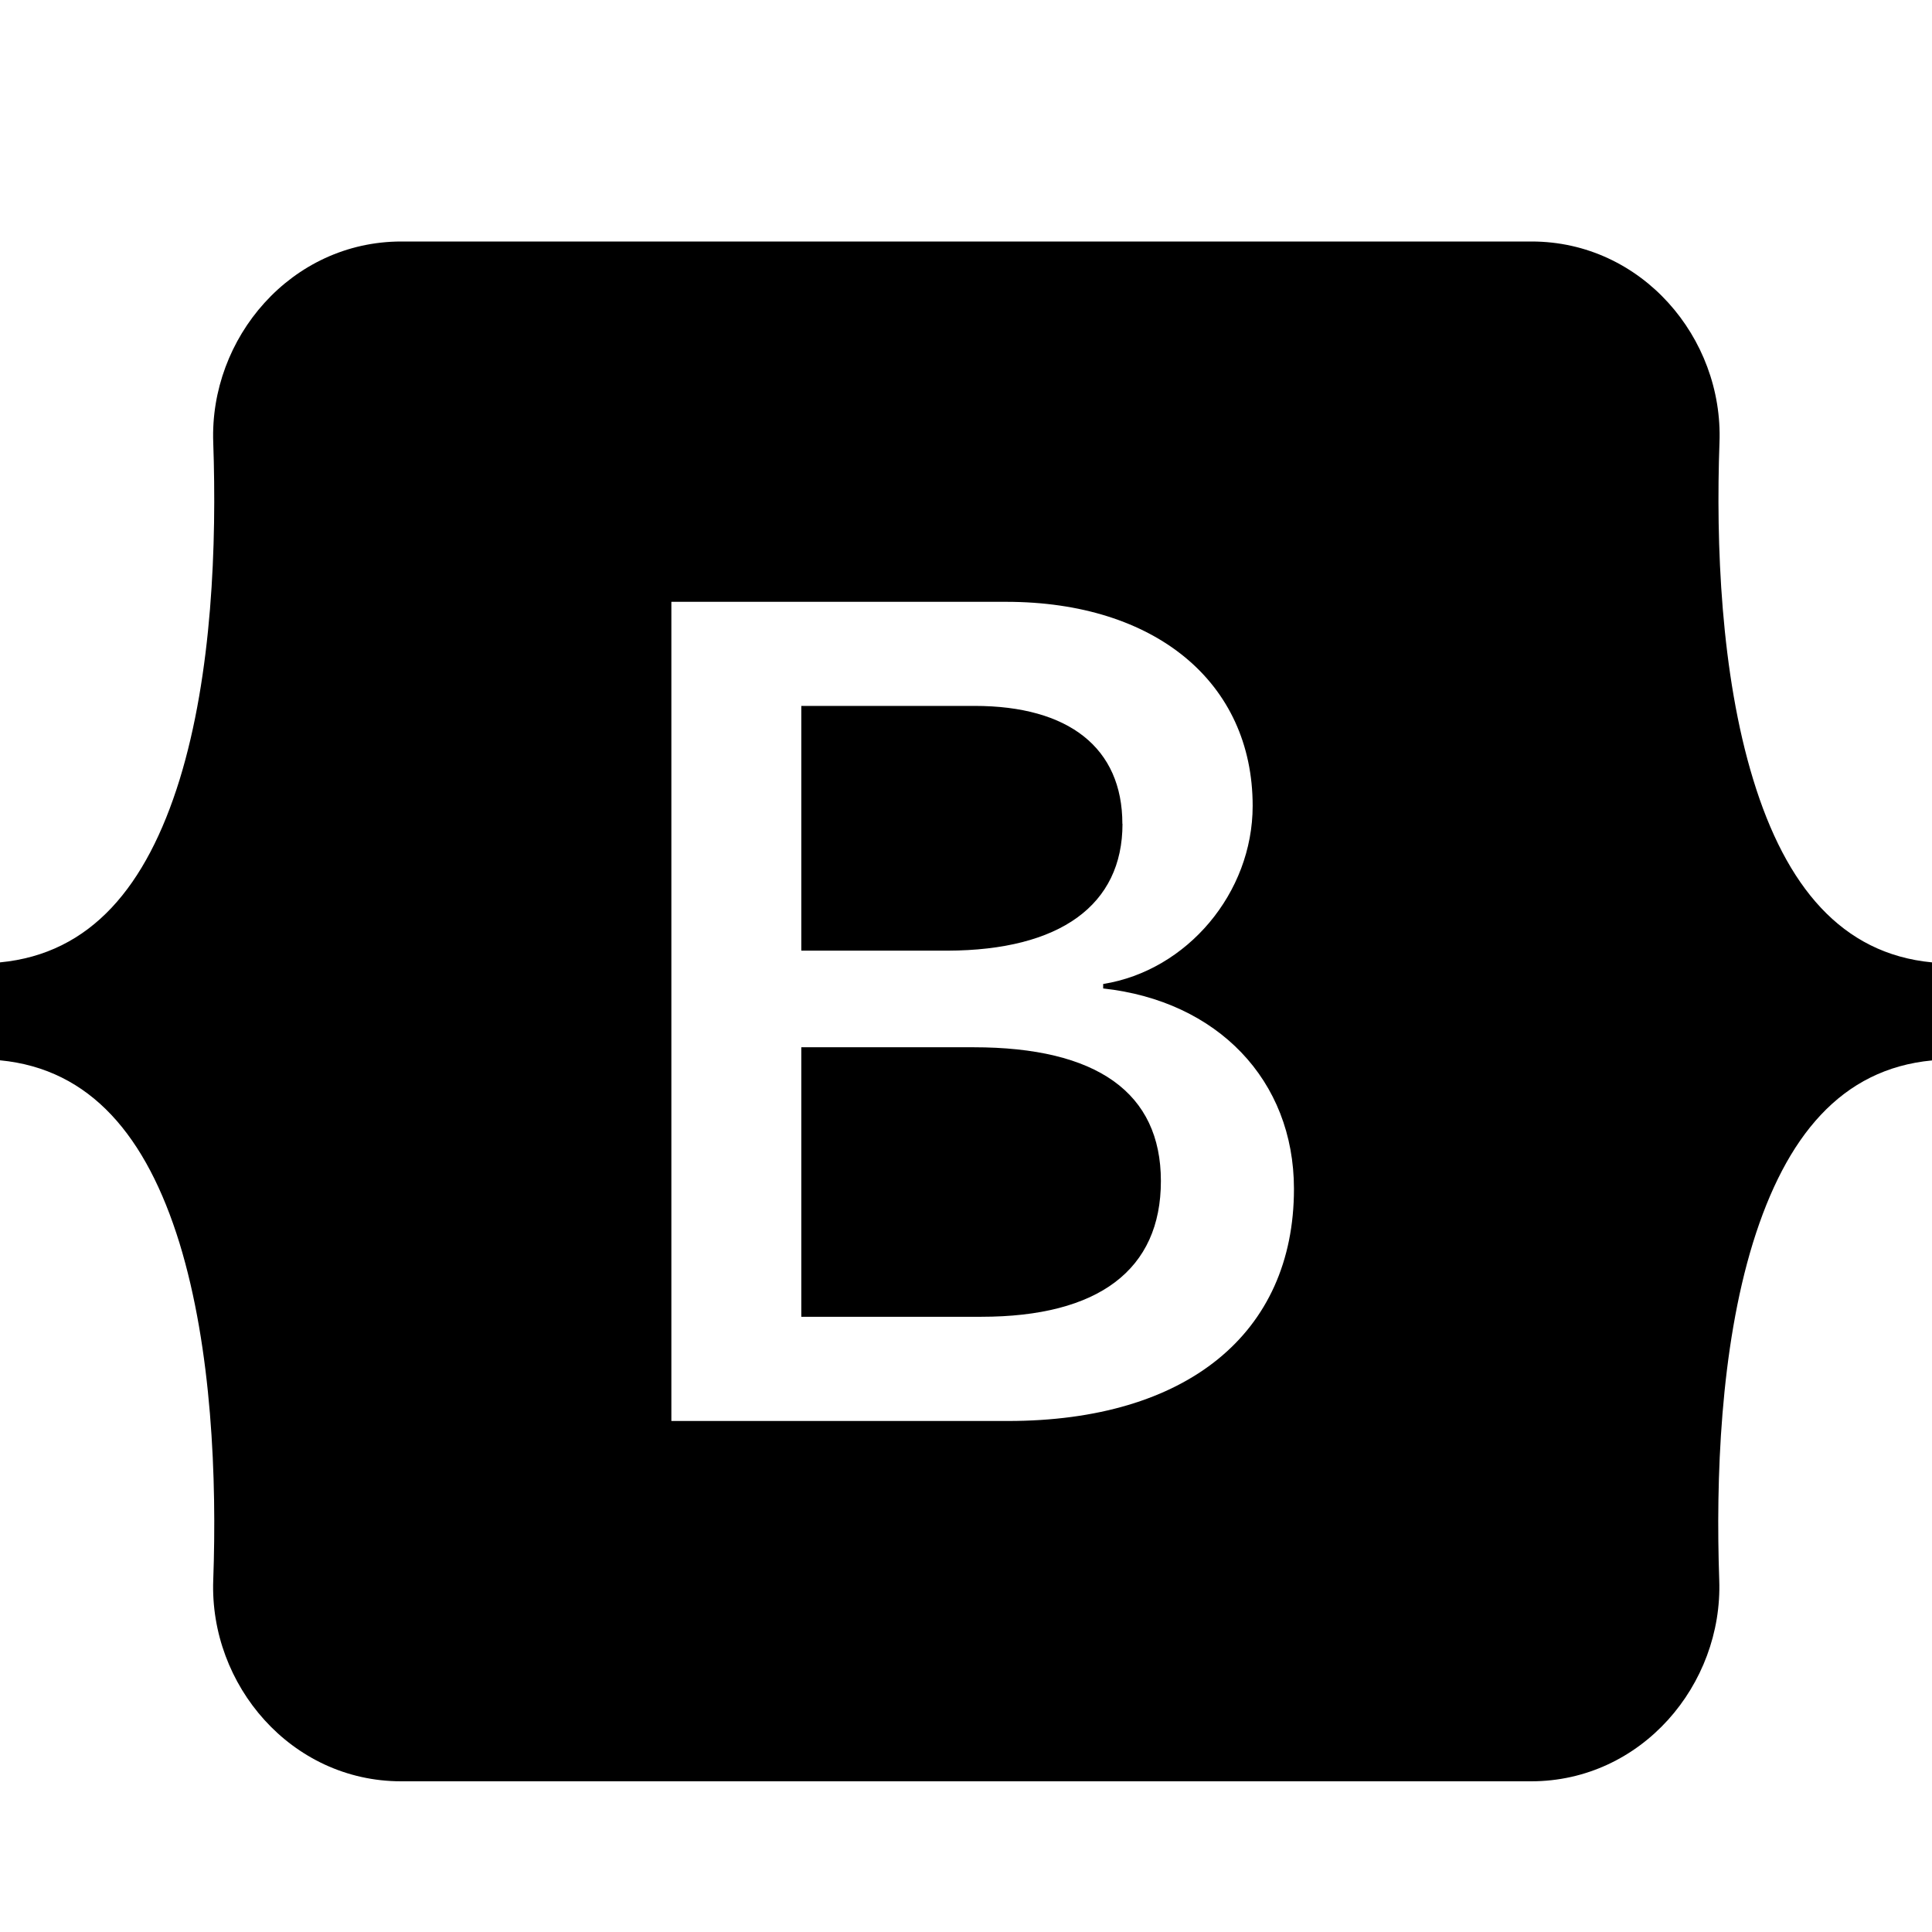
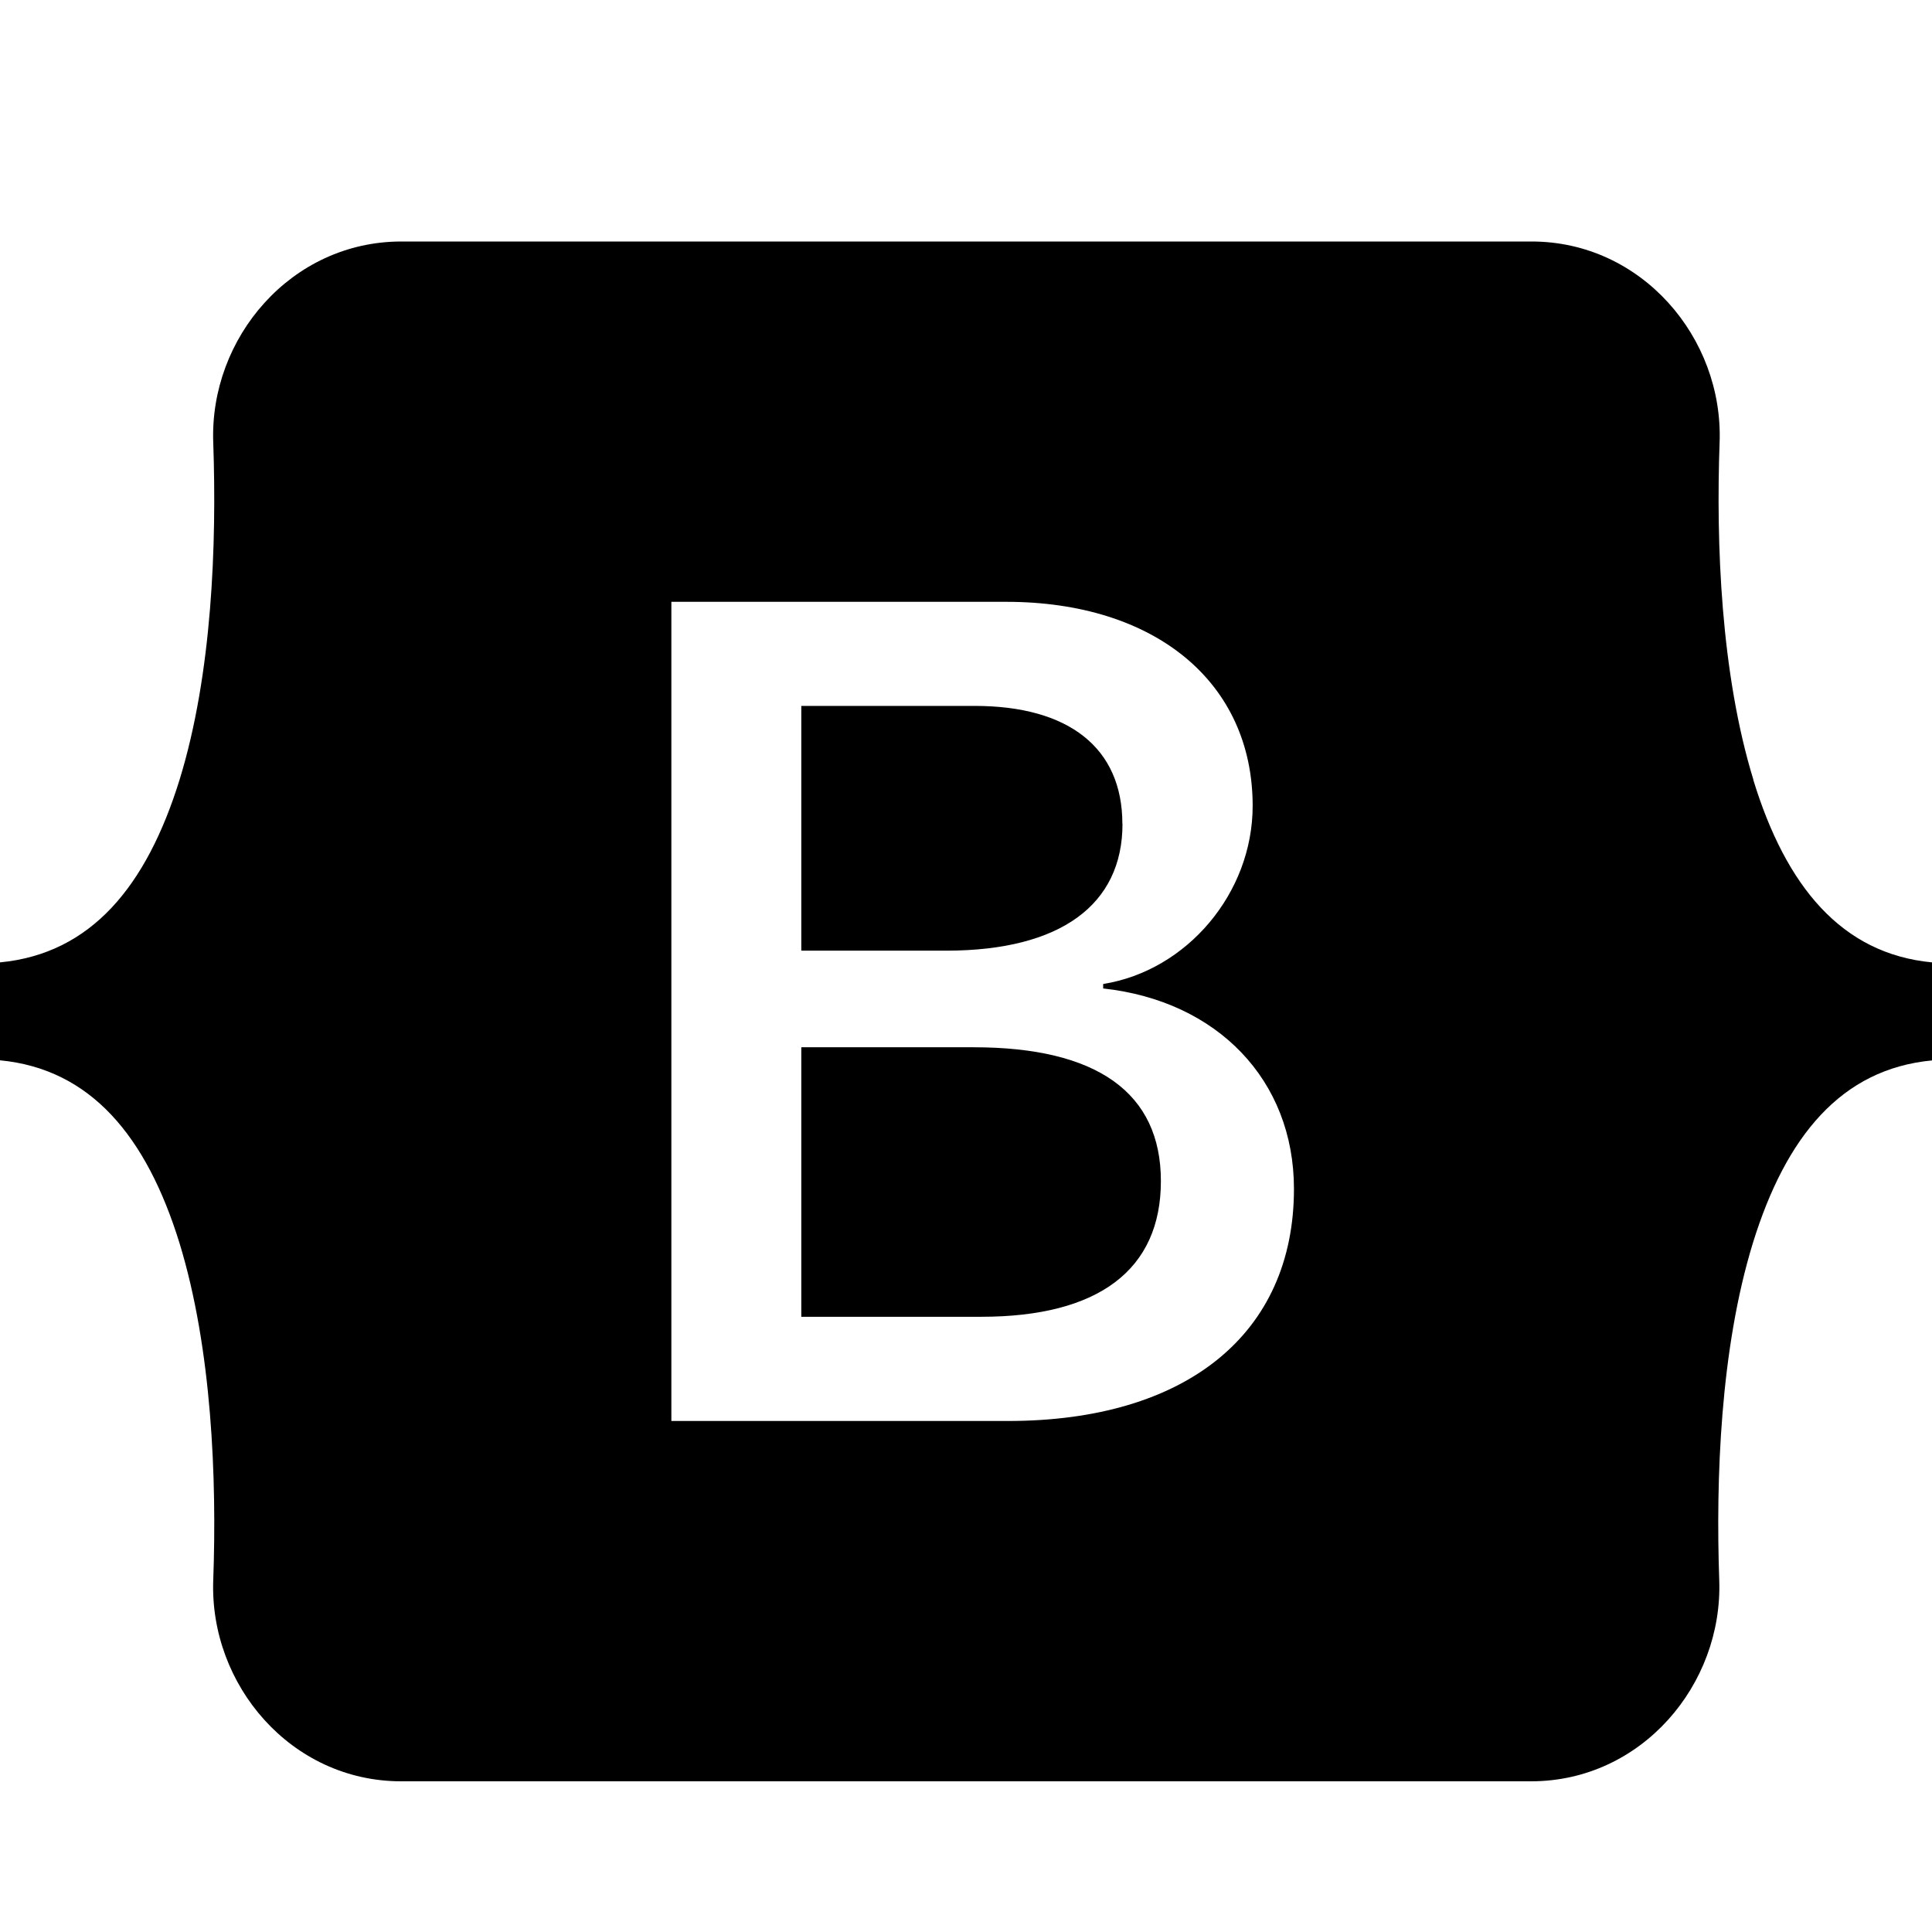
<svg xmlns="http://www.w3.org/2000/svg" fill="currentColor" class="ai" viewBox="0 0 16 16">
-   <path d="M9.295 6.823c0-.63-.444-.977-1.224-.977H6.636v2.027h1.21c.934-.003 1.45-.378 1.45-1.05Zm5.225-.365c-.27-.88-.31-1.958-.28-2.793C14.273 2.797 13.595 2 12.684 2h-9.36c-.914 0-1.59.8-1.558 1.665.029.835-.008 1.914-.279 2.793C1.213 7.341.754 7.898 0 7.97v.811c.752.072 1.213.63 1.486 1.512.27.88.31 1.959.28 2.793-.032.868.645 1.666 1.556 1.666h9.358c.914 0 1.589-.8 1.558-1.666-.029-.834.008-1.913.279-2.793.273-.882.731-1.44 1.483-1.511V7.97c-.749-.071-1.21-.63-1.48-1.512Zm-6.173 5.31H5.56V4.984h2.773c1.233 0 2.041.666 2.041 1.69 0 .721-.543 1.364-1.238 1.475v.037c.945.103 1.58.758 1.58 1.66 0 1.199-.891 1.922-2.369 1.922Zm-.284-3.095H6.636v2.232h1.49c.973 0 1.488-.39 1.488-1.124 0-.732-.53-1.108-1.551-1.108Z" />
+   <path d="M9.295 6.823c0-.63-.444-.977-1.224-.977H6.636v2.027h1.21c.934-.003 1.45-.378 1.45-1.05m5.225-.365c-.27-.88-.31-1.958-.28-2.793C14.273 2.797 13.595 2 12.684 2h-9.36c-.914 0-1.59.8-1.558 1.665.029.835-.008 1.914-.279 2.793C1.213 7.341.754 7.898 0 7.97v.811c.752.072 1.213.63 1.486 1.512.27.88.31 1.959.28 2.793-.032.868.645 1.666 1.556 1.666h9.358c.914 0 1.589-.8 1.558-1.666-.029-.834.008-1.913.279-2.793.273-.882.731-1.44 1.483-1.511V7.97c-.749-.071-1.21-.63-1.48-1.512m-6.173 5.31H5.56V4.984h2.773c1.233 0 2.041.666 2.041 1.69 0 .721-.543 1.364-1.238 1.475v.037c.945.103 1.58.758 1.58 1.66 0 1.199-.891 1.922-2.369 1.922m-.284-3.095H6.636v2.232h1.49c.973 0 1.488-.39 1.488-1.124 0-.732-.53-1.108-1.551-1.108" />
</svg>
